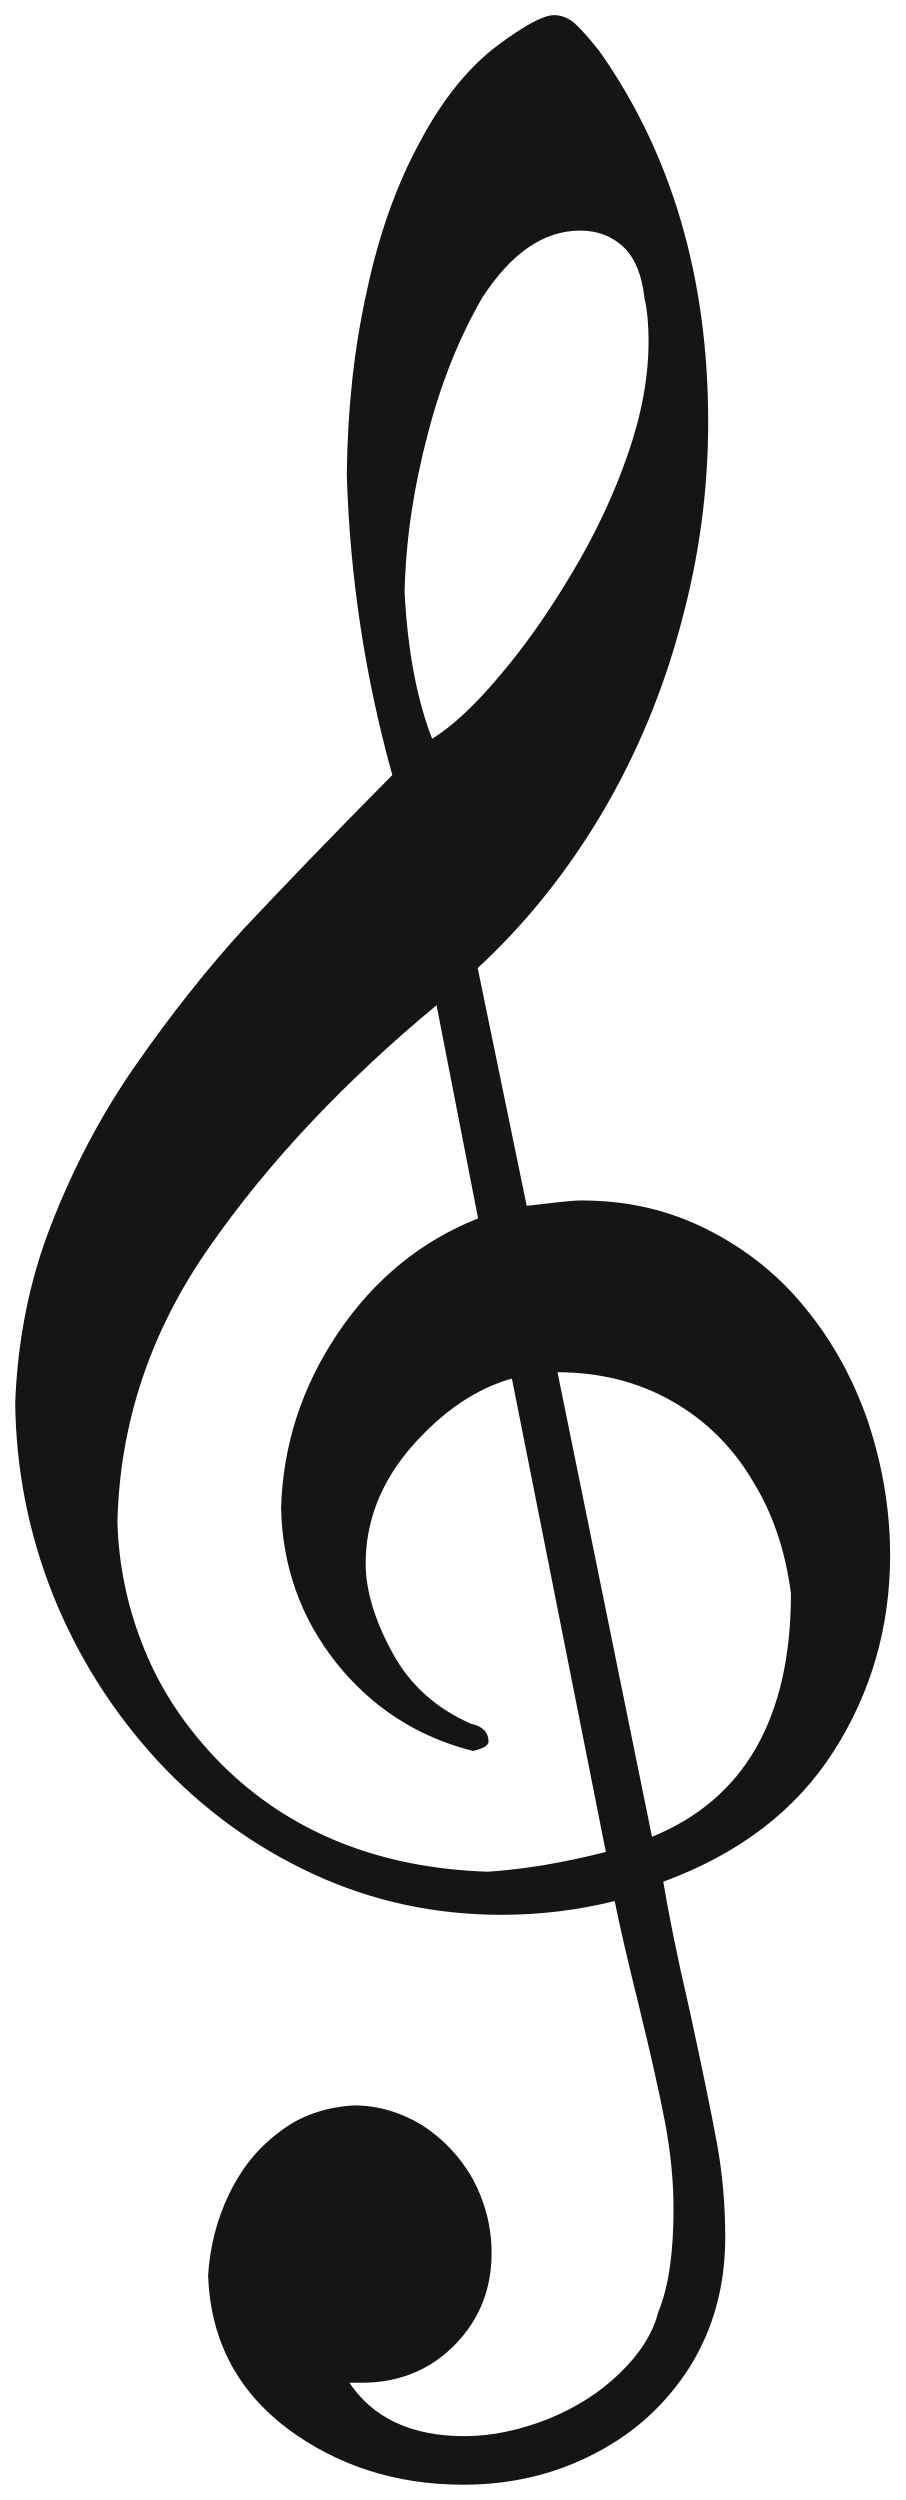
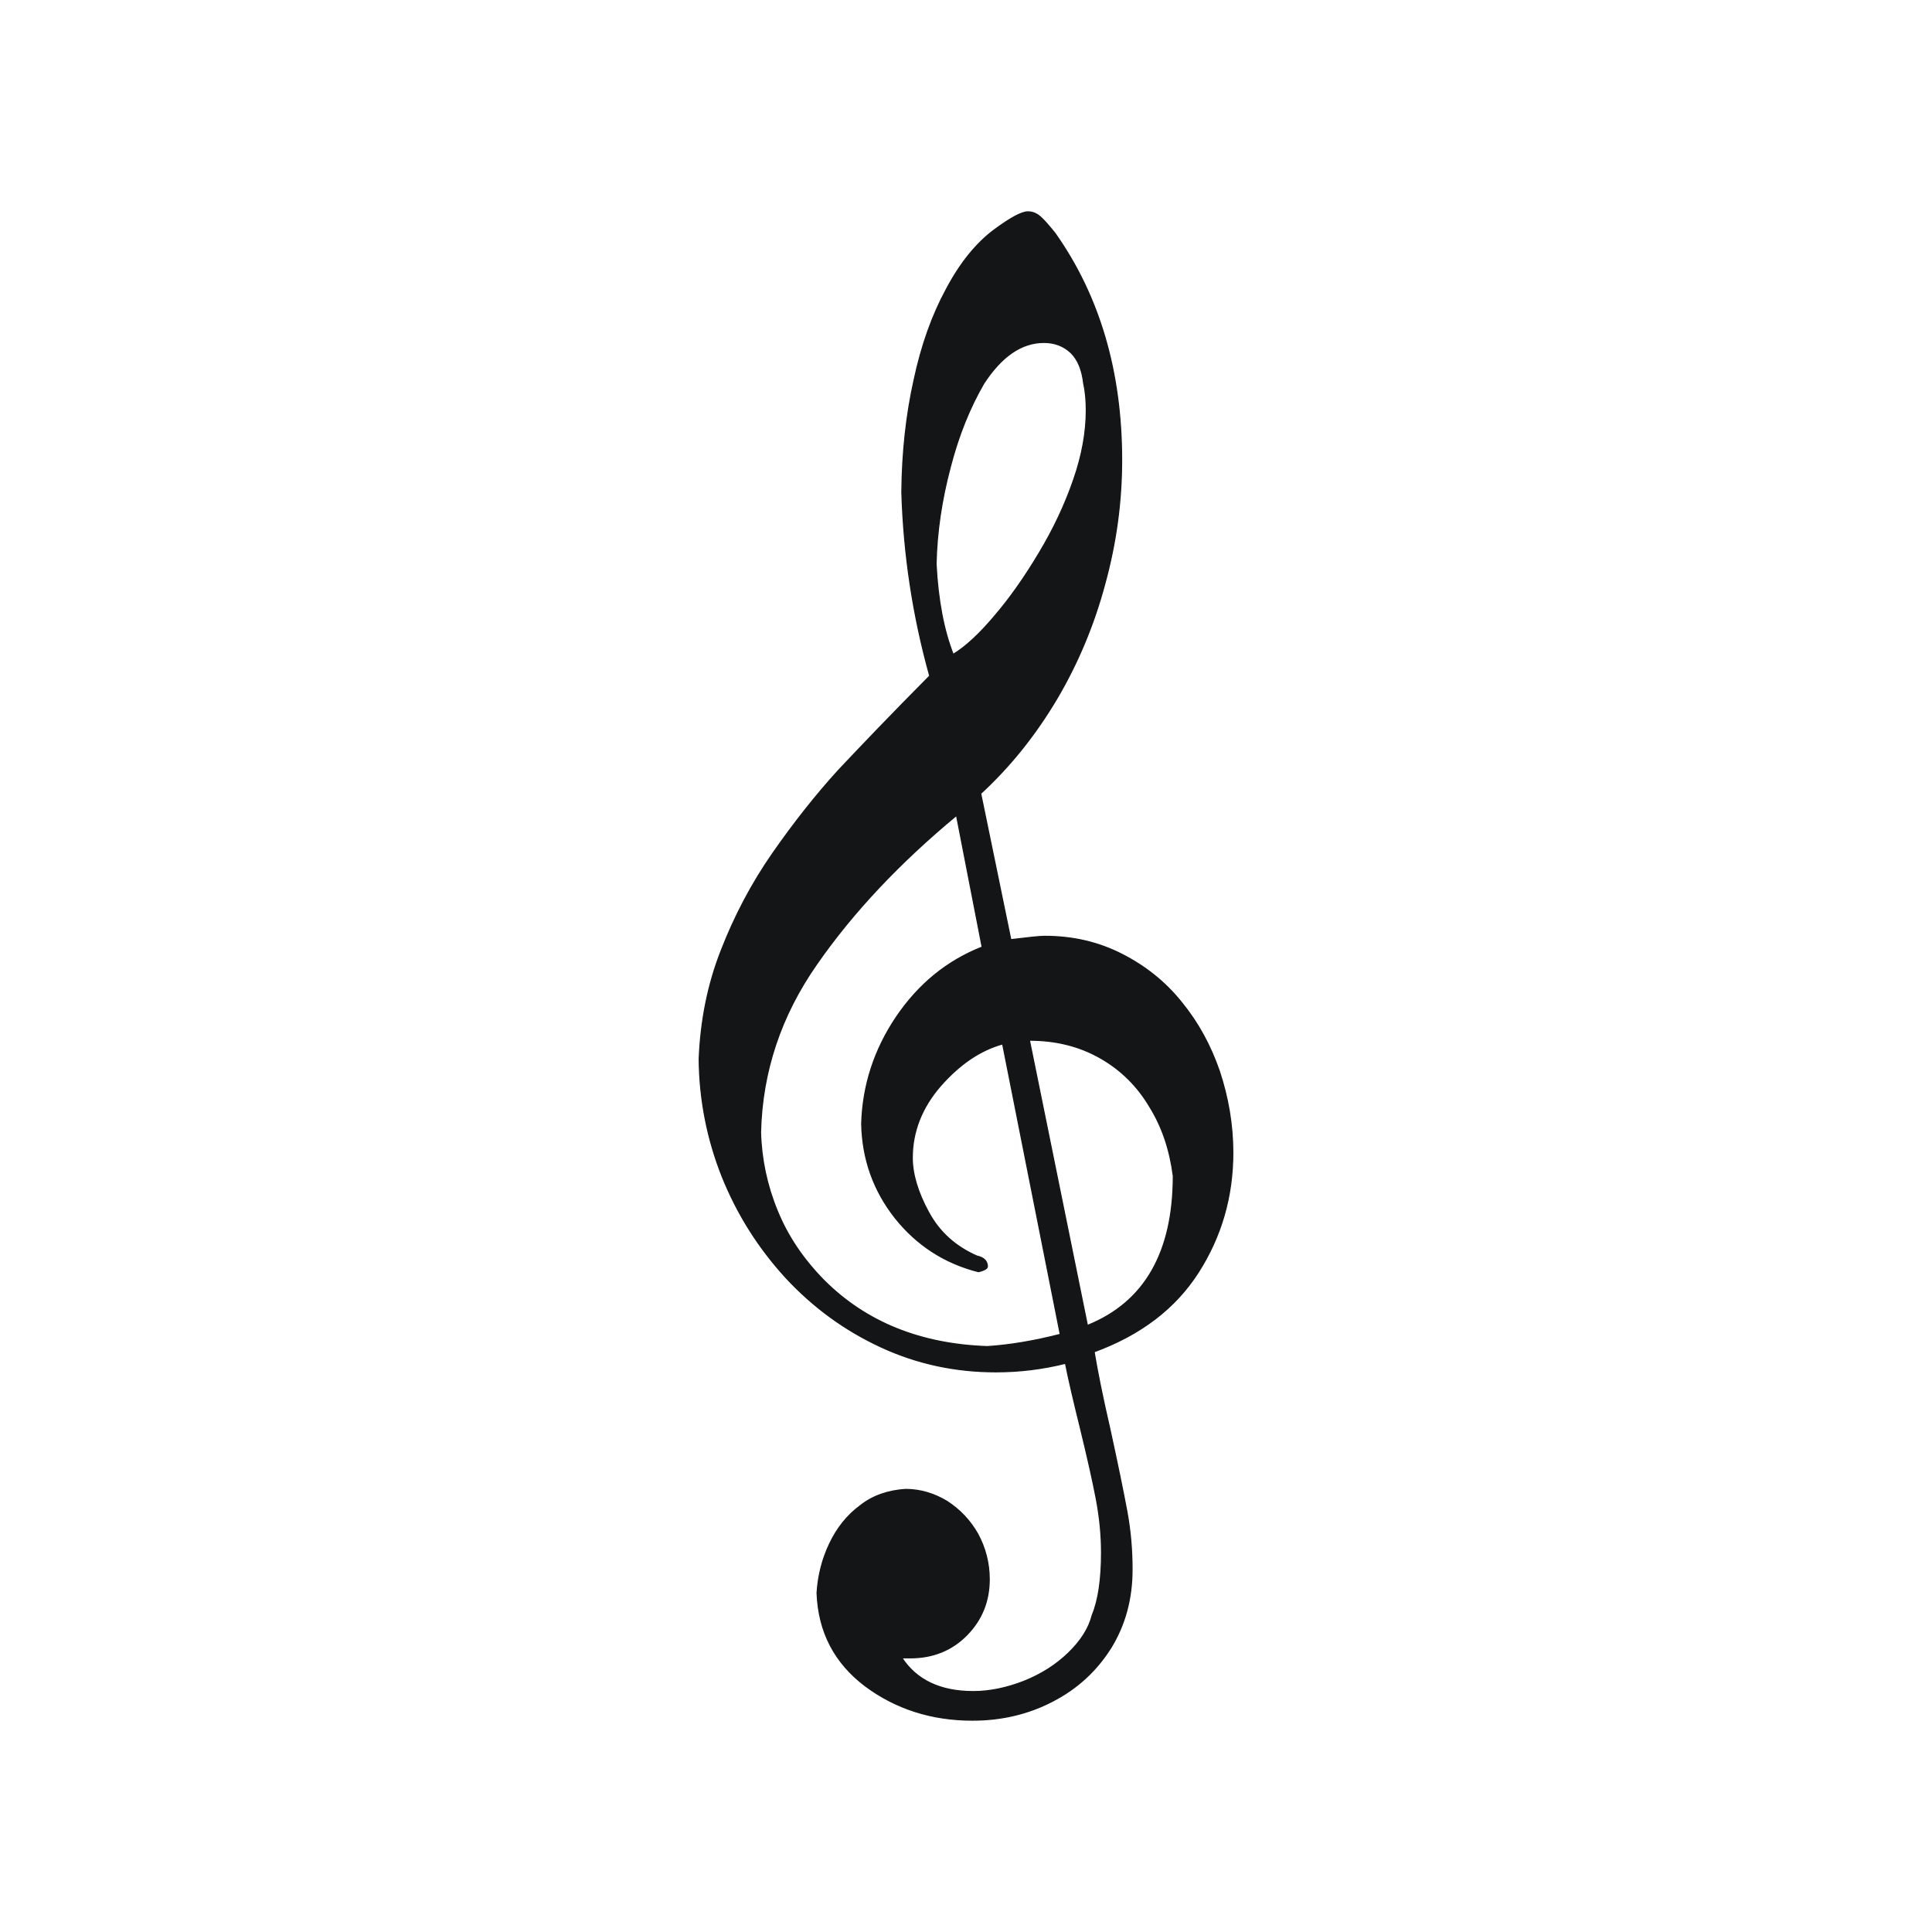
- <svg xmlns="http://www.w3.org/2000/svg" id="svg2" style="shape-rendering:geometricPrecision;text-rendering:geometricPrecision;image-rendering:optimizeQuality" fill-rule="evenodd" xml:space="preserve" viewBox="0 0 321.38 887.51" version="1.0">
+ <svg xmlns="http://www.w3.org/2000/svg" id="svg2" style="image-rendering:optimizeQuality;shape-rendering:geometricPrecision;text-rendering:geometricPrecision" fill-rule="evenodd" xml:space="preserve" viewBox="0 0 1000 1000" version="1.0" width="1000" height="1000">
  <defs id="defs4">
    <style id="style6" type="text/css">
    .str0 {stroke:#131516;stroke-width:3}
    .str1 {stroke:#131516;stroke-width:42}
    .fil1 {fill:none}
    .fil0 {fill:#131516}
  </style>
  </defs>
-   <g id="Layer 1" transform="matrix(.21599 0 0 .21546 -250.44 -1202.6)">
-     <path id="path9" d="m2002 7851c-61 17-116 55-167 113-51 59-76 124-76 194 0 44 15 94 44 147 29 54 73 93 130 118 19 4 28 14 28 28 0 5-7 10-24 14-91-23-166-72-224-145-58-74-88-158-90-254 3-103 34-199 93-287 60-89 137-152 231-189l-69-355c-154 128-279 261-376 401-97 139-147 290-151 453 2 73 17 144 45 212 28 69 70 131 126 188 113 113 260 172 439 178 61-4 126-15 196-33l-155-783zm72-10l156 769c154-62 231-197 231-403-9-69-29-131-63-186-33-56-77-100-133-132s-119-48-191-48zm-205-1040c33-20 71-55 112-104 41-48 81-105 119-169 39-65 70-131 93-198 23-66 34-129 34-187 0-25-2-50-7-72-4-36-15-64-34-83-19-18-43-28-73-28-60 0-114 37-162 111-37 64-68 140-90 226-23 87-36 173-38 260 5 99 21 180 46 244zm-63 58c-45-162-70-327-75-495 1-108 12-209 33-303 20-94 49-175 87-245 37-70 80-123 128-159 43-32 74-49 91-49 13 0 24 5 34 14s23 24 39 44c119 169 179 373 179 611 0 113-15 223-45 333-29 109-72 213-129 310-58 98-126 183-205 256l81 394c44-5 74-9 91-9 76 0 144 16 207 48s117 75 161 130c44 54 78 116 102 186 23 70 36 143 36 219 0 118-31 226-93 323s-155 168-280 214c8 49 22 120 43 211 20 92 35 165 45 219s14 106 14 157c0 79-19 149-57 211-39 62-91 110-157 144-65 34-137 51-215 51-110 0-206-31-288-92-82-62-126-145-130-251 3-47 14-91 34-133s47-76 82-102c34-27 75-41 122-44 39 0 76 11 111 32 34 22 62 51 83 88 20 37 31 78 31 122 0 59-20 109-60 150s-91 62-152 62h-23c39 60 103 91 192 91 45 0 91-10 137-28 47-19 86-44 119-76s55-66 64-102c17-41 25-98 25-169 0-48-5-96-14-144-9-47-23-110-42-188-19-77-33-137-41-178-60 15-122 23-187 23-109 0-212-22-309-67s-182-107-256-187c-73-80-130-170-171-272-40-101-61-207-62-317 4-102 23-200 59-292 36-93 82-181 139-263s116-157 177-224c62-66 143-151 245-254z" stroke="#131516" stroke-width="53.022" class="fil0 str0" fill="#131516" />
+   <g id="Layer 1" transform="matrix(0.1924782,0,0,0.1920059,133.6175,-967.117)">
+     <path id="path9" d="m 2002,7851 c -61,17 -116,55 -167,113 -51,59 -76,124 -76,194 0,44 15,94 44,147 29,54 73,93 130,118 19,4 28,14 28,28 0,5 -7,10 -24,14 -91,-23 -166,-72 -224,-145 -58,-74 -88,-158 -90,-254 3,-103 34,-199 93,-287 60,-89 137,-152 231,-189 l -69,-355 c -154,128 -279,261 -376,401 -97,139 -147,290 -151,453 2,73 17,144 45,212 28,69 70,131 126,188 113,113 260,172 439,178 61,-4 126,-15 196,-33 z m 72,-10 156,769 c 154,-62 231,-197 231,-403 -9,-69 -29,-131 -63,-186 -33,-56 -77,-100 -133,-132 -56,-32 -119,-48 -191,-48 z M 1869,6801 c 33,-20 71,-55 112,-104 41,-48 81,-105 119,-169 39,-65 70,-131 93,-198 23,-66 34,-129 34,-187 0,-25 -2,-50 -7,-72 -4,-36 -15,-64 -34,-83 -19,-18 -43,-28 -73,-28 -60,0 -114,37 -162,111 -37,64 -68,140 -90,226 -23,87 -36,173 -38,260 5,99 21,180 46,244 z m -63,58 c -45,-162 -70,-327 -75,-495 1,-108 12,-209 33,-303 20,-94 49,-175 87,-245 37,-70 80,-123 128,-159 43,-32 74,-49 91,-49 13,0 24,5 34,14 10,9 23,24 39,44 119,169 179,373 179,611 0,113 -15,223 -45,333 -29,109 -72,213 -129,310 -58,98 -126,183 -205,256 l 81,394 c 44,-5 74,-9 91,-9 76,0 144,16 207,48 63,32 117,75 161,130 44,54 78,116 102,186 23,70 36,143 36,219 0,118 -31,226 -93,323 -62,97 -155,168 -280,214 8,49 22,120 43,211 20,92 35,165 45,219 10,54 14,106 14,157 0,79 -19,149 -57,211 -39,62 -91,110 -157,144 -65,34 -137,51 -215,51 -110,0 -206,-31 -288,-92 -82,-62 -126,-145 -130,-251 3,-47 14,-91 34,-133 20,-42 47,-76 82,-102 34,-27 75,-41 122,-44 39,0 76,11 111,32 34,22 62,51 83,88 20,37 31,78 31,122 0,59 -20,109 -60,150 -40,41 -91,62 -152,62 h -23 c 39,60 103,91 192,91 45,0 91,-10 137,-28 47,-19 86,-44 119,-76 33,-32 55,-66 64,-102 17,-41 25,-98 25,-169 0,-48 -5,-96 -14,-144 -9,-47 -23,-110 -42,-188 -19,-77 -33,-137 -41,-178 -60,15 -122,23 -187,23 -109,0 -212,-22 -309,-67 -97,-45 -182,-107 -256,-187 -73,-80 -130,-170 -171,-272 -40,-101 -61,-207 -62,-317 4,-102 23,-200 59,-292 36,-93 82,-181 139,-263 57,-82 116,-157 177,-224 62,-66 143,-151 245,-254 z" stroke="#131516" stroke-width="53.022" class="fil0 str0" fill="#131516" />
  </g>
+   <g id="layer1" />
</svg>
